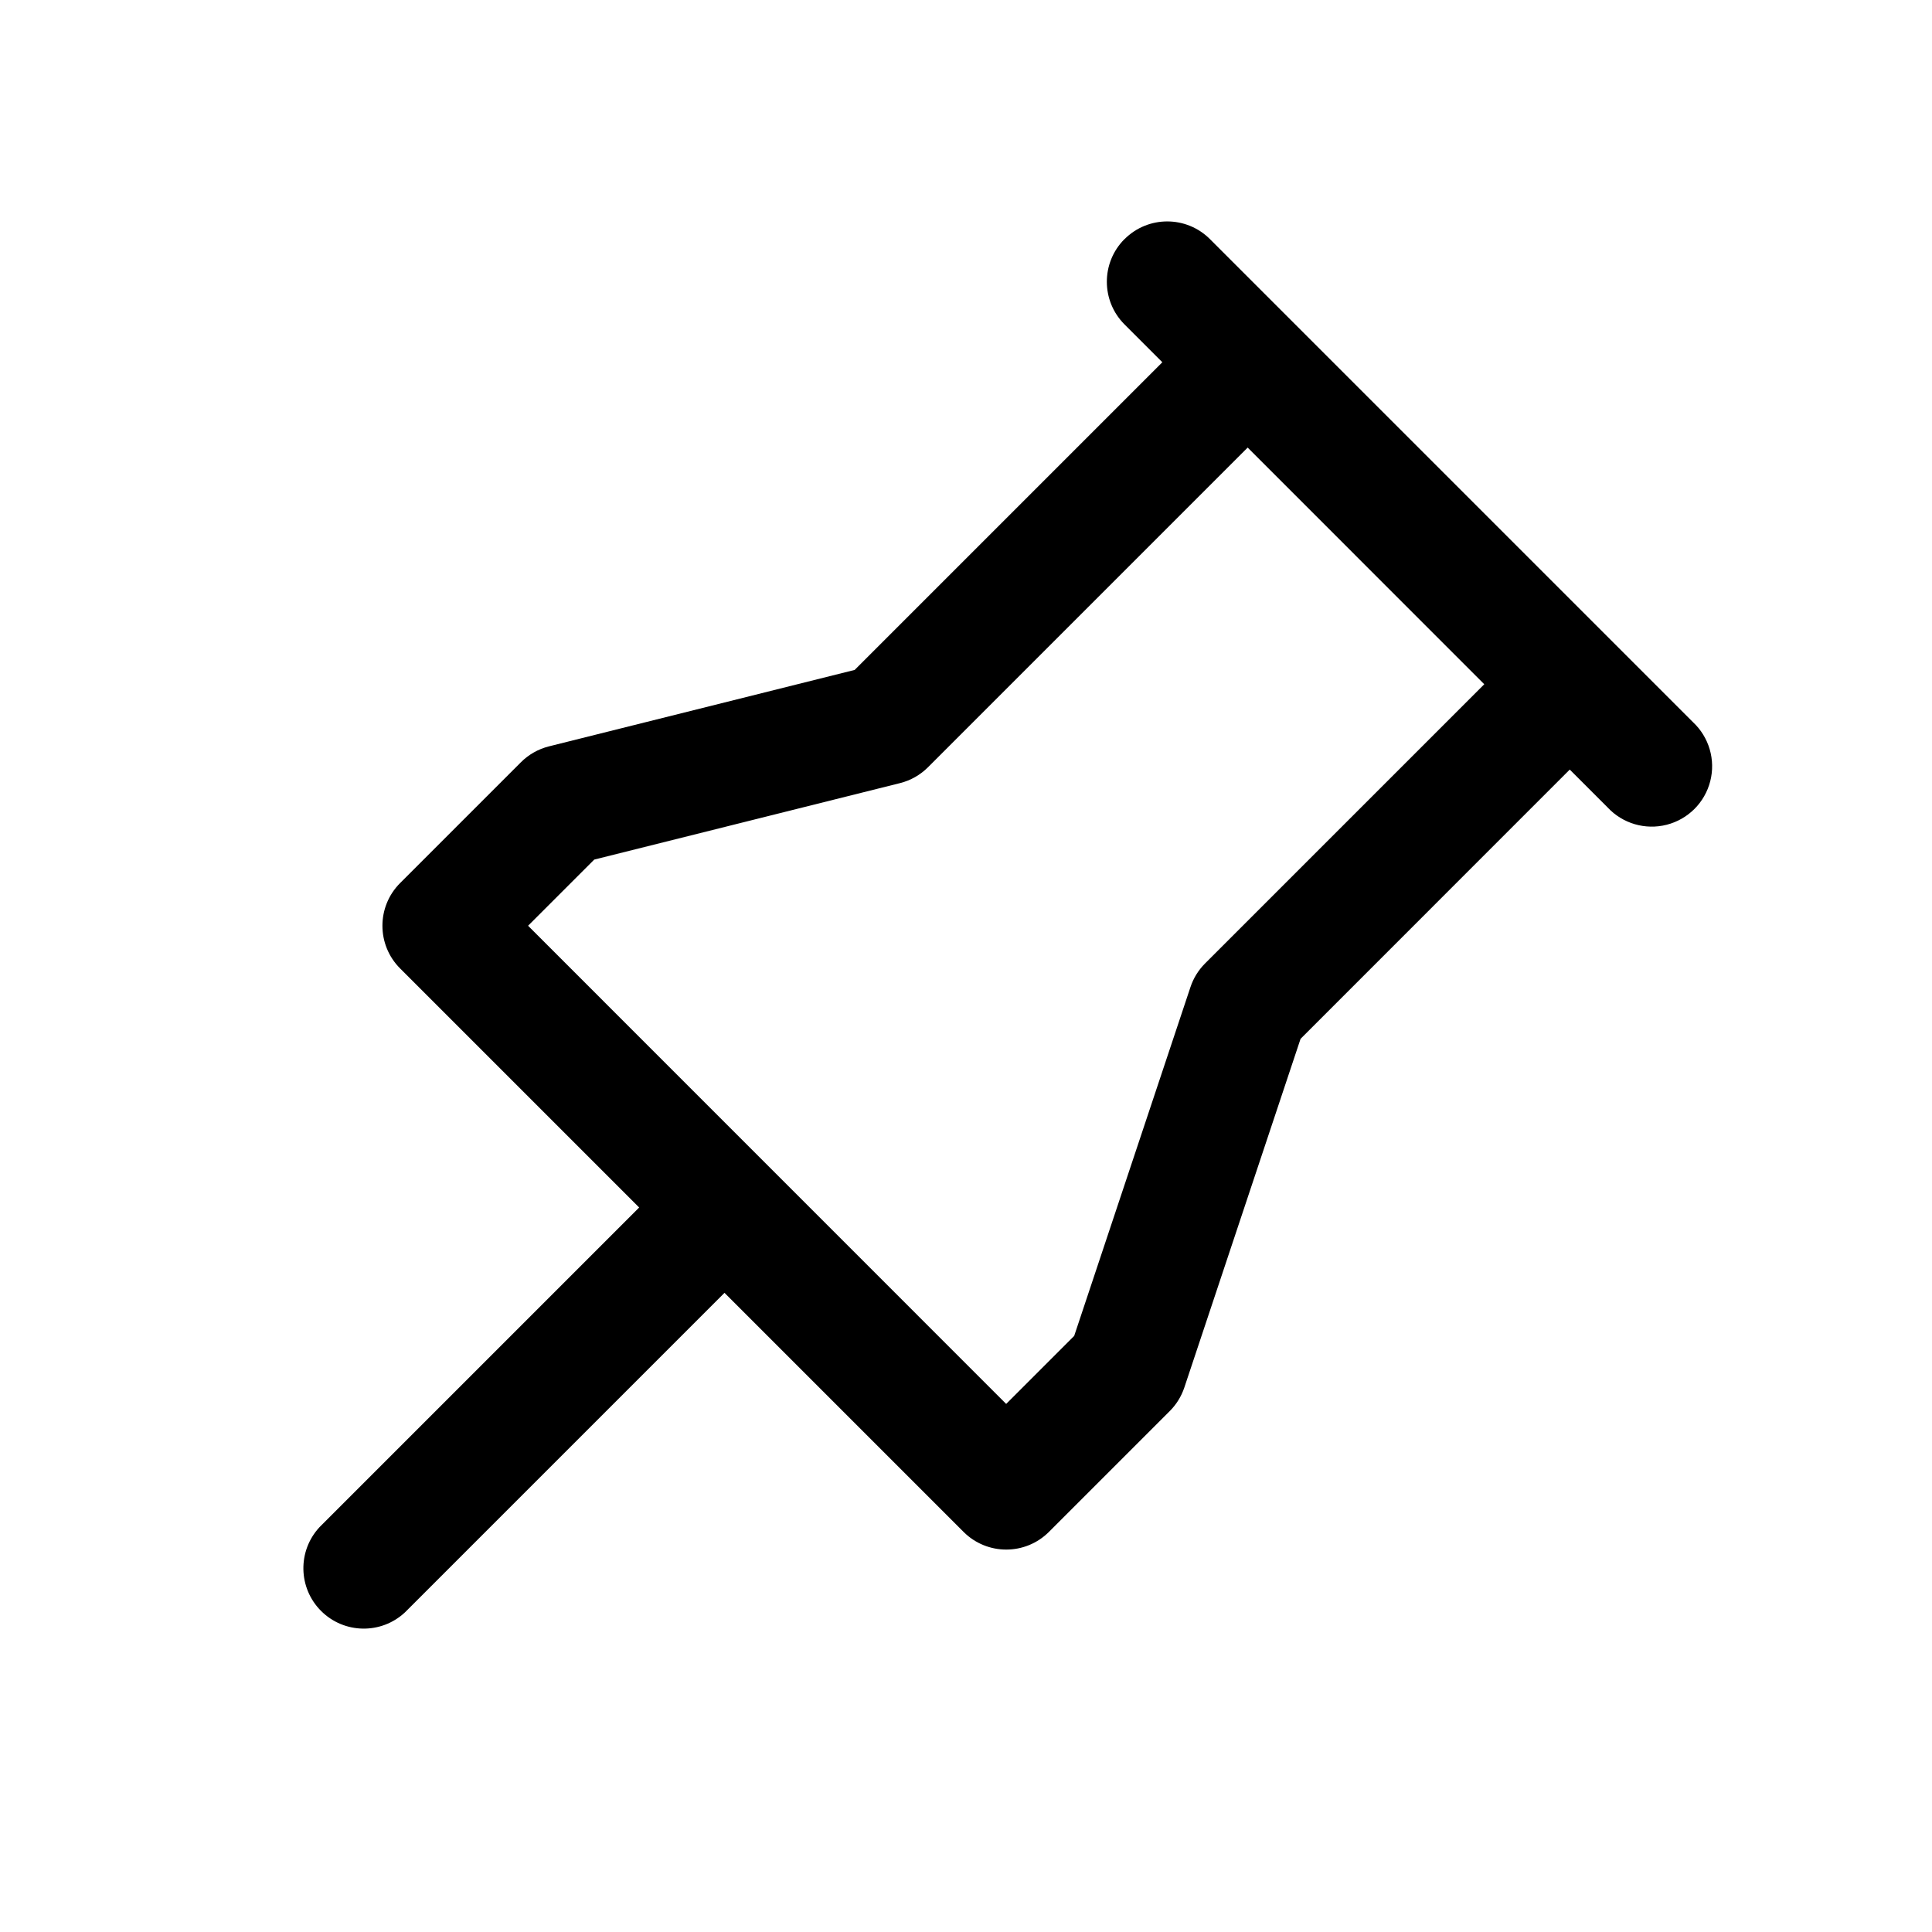
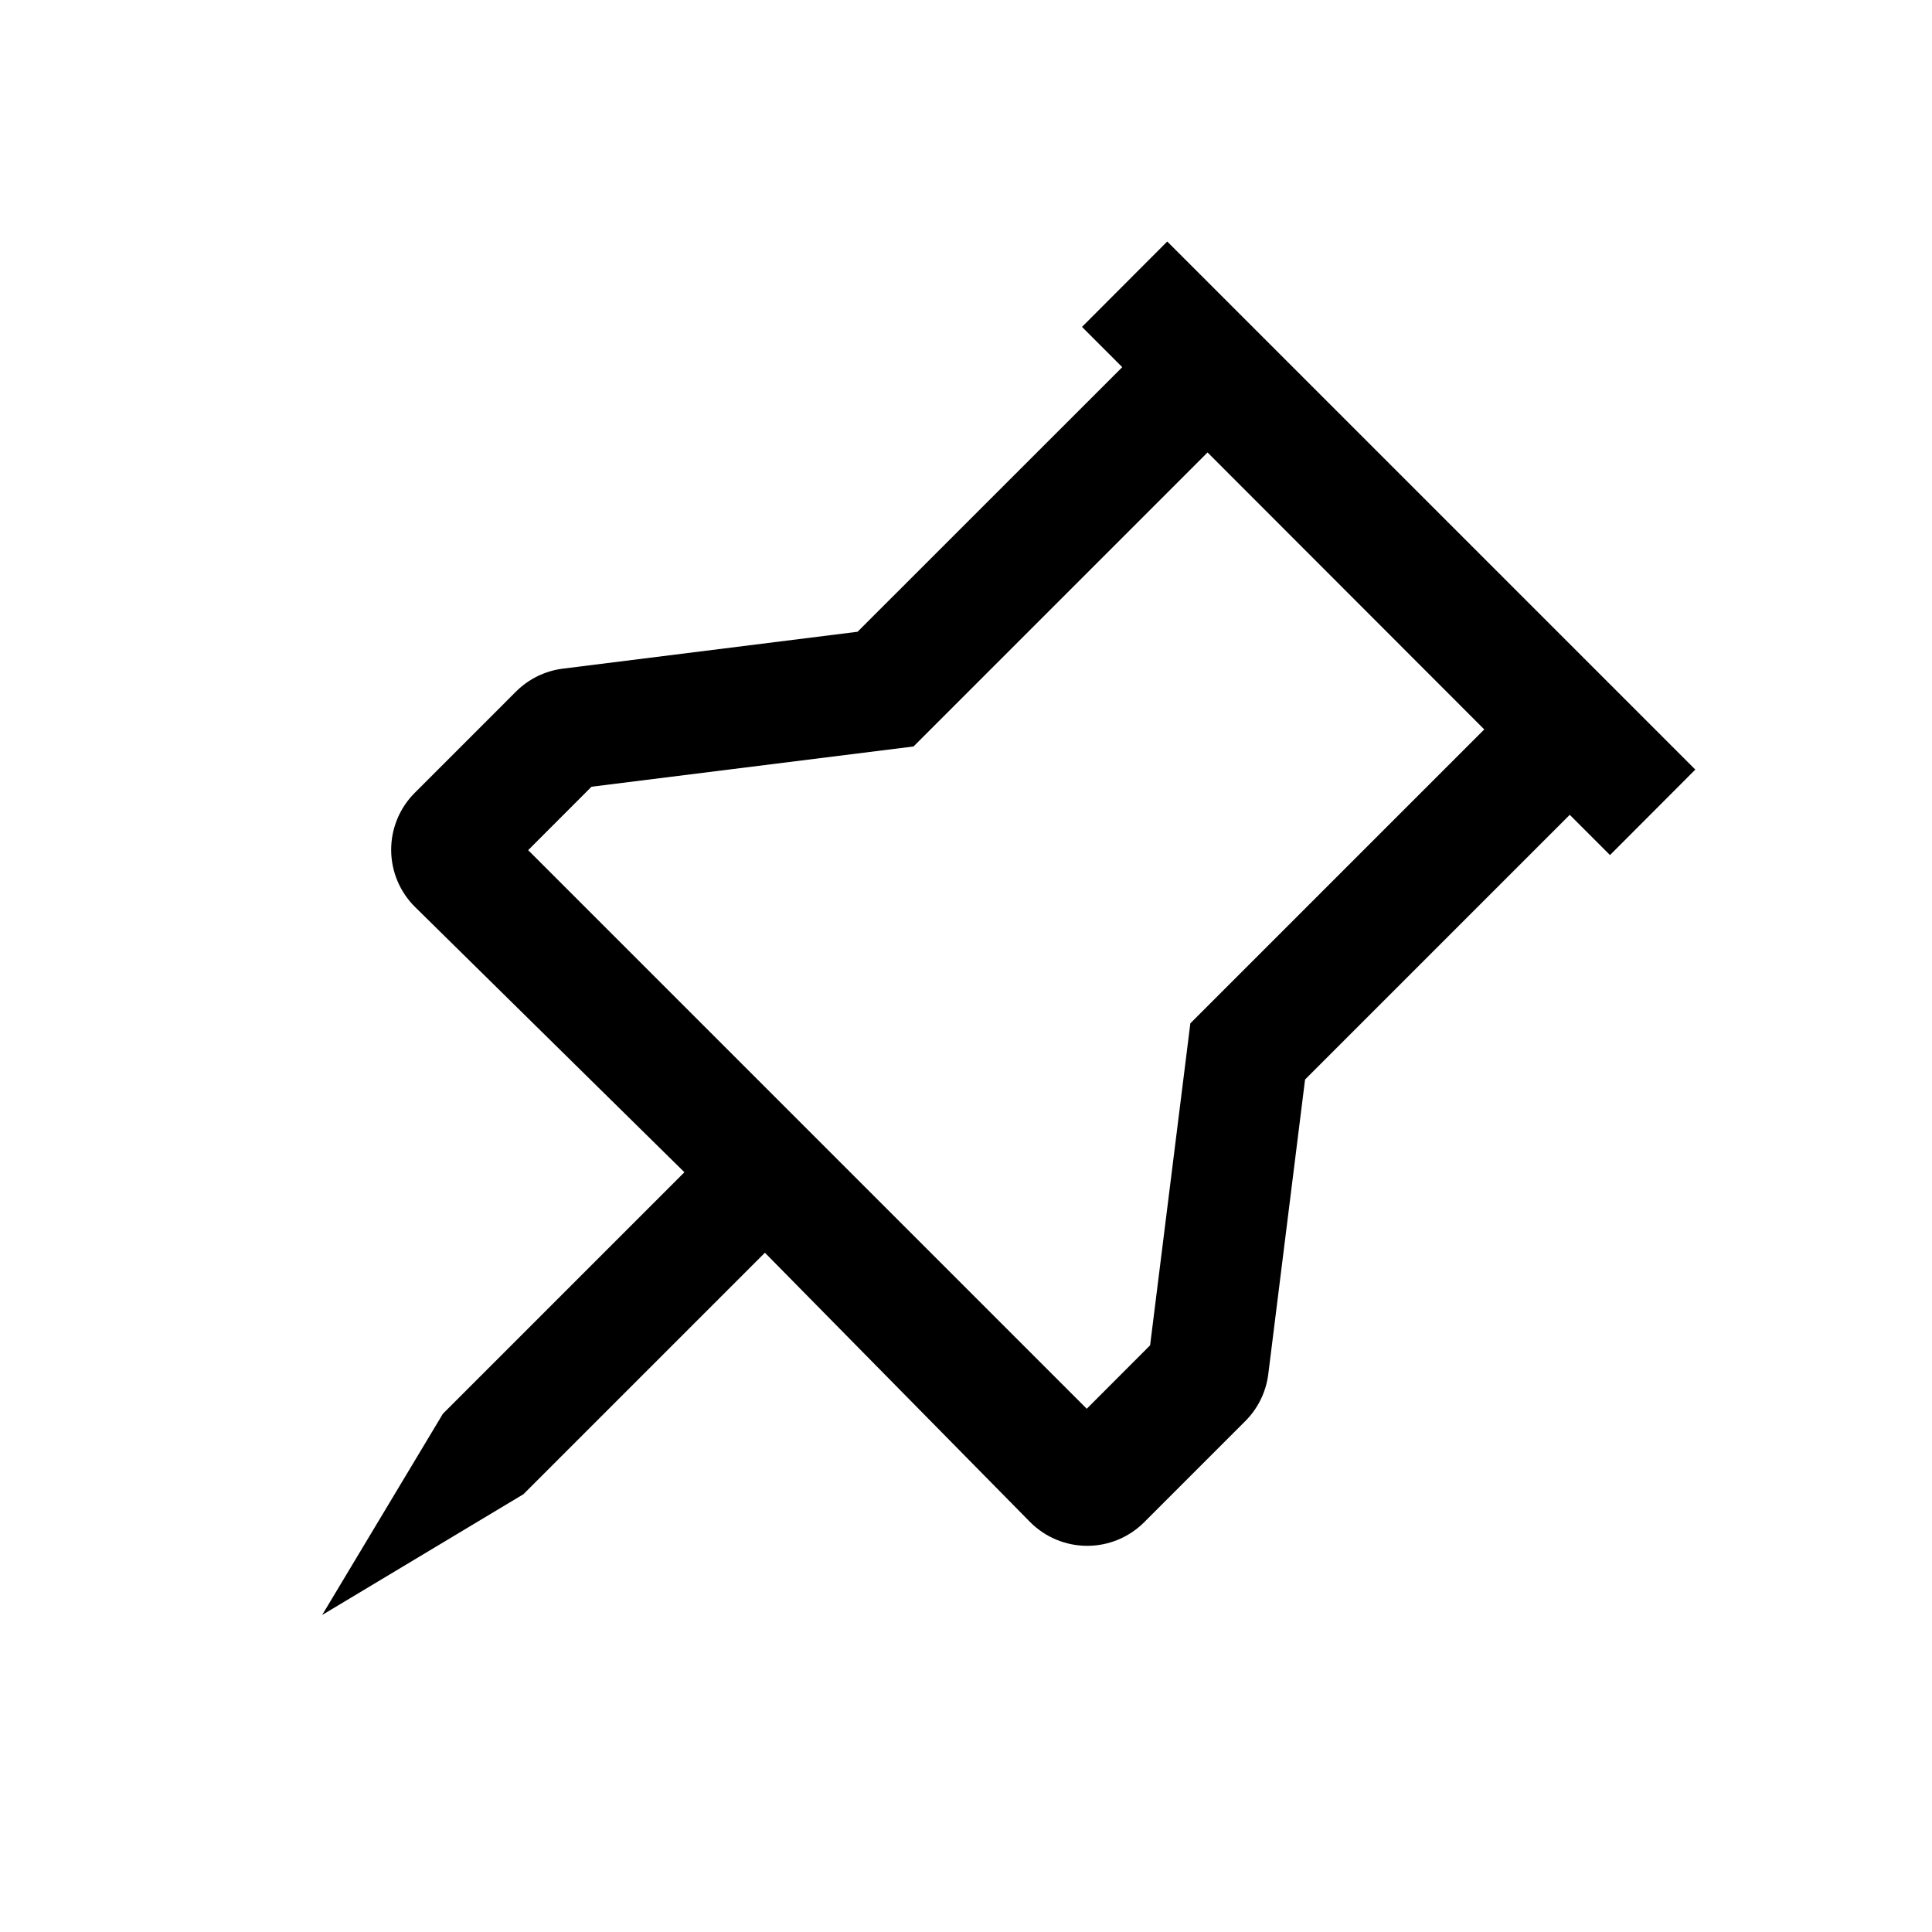
- <svg xmlns="http://www.w3.org/2000/svg" width="24" height="24" viewBox="0 0 24 24">
-   <path d="M13.97 2.97a.75.75 0 0 1 1.06 0l6 6a.75.75 0 1 1-1.06 1.06l-.47-.47-3.344 3.345-1.444 4.332a.75.75 0 0 1-.182.293l-1.5 1.5a.75.75 0 0 1-1.06 0L9 16.06l-3.97 3.97a.75.75 0 0 1-1.06-1.06L7.94 15l-2.97-2.97a.75.75 0 0 1 0-1.06l1.5-1.5a.75.75 0 0 1 .348-.198l3.799-.95L14.439 4.5l-.47-.47a.75.75 0 0 1 0-1.06m1.53 2.59-3.97 3.97a.75.75 0 0 1-.348.198l-3.799.95-.822.822 5.939 5.94.845-.845 1.444-4.332a.75.75 0 0 1 .18-.293l3.47-3.47z" />
+ <svg xmlns="http://www.w3.org/2000/svg" width="24" height="24" fill="none">
+   <path fill-rule="evenodd" clip-rule="evenodd" d="m14.5 3 6.56 6.56L20 10.622l-.5-.5-3.288 3.288-.457 3.66a1 1 0 0 1-.285.583l-1.257 1.257a1 1 0 0 1-1.42-.006l-3.291-3.342-3 3-2.5 1.5 1.5-2.5 3-3-3.344-3.293a1 1 0 0 1-.006-1.42L6.41 8.591a1 1 0 0 1 .583-.285l3.66-.458 3.288-3.287-.5-.5L14.5 3Zm.5 2.621-3.652 3.652-4 .5-.787.788L13.5 17.5l.787-.788.5-4 3.651-3.651L15 5.62Z" fill="#000" />
</svg>
